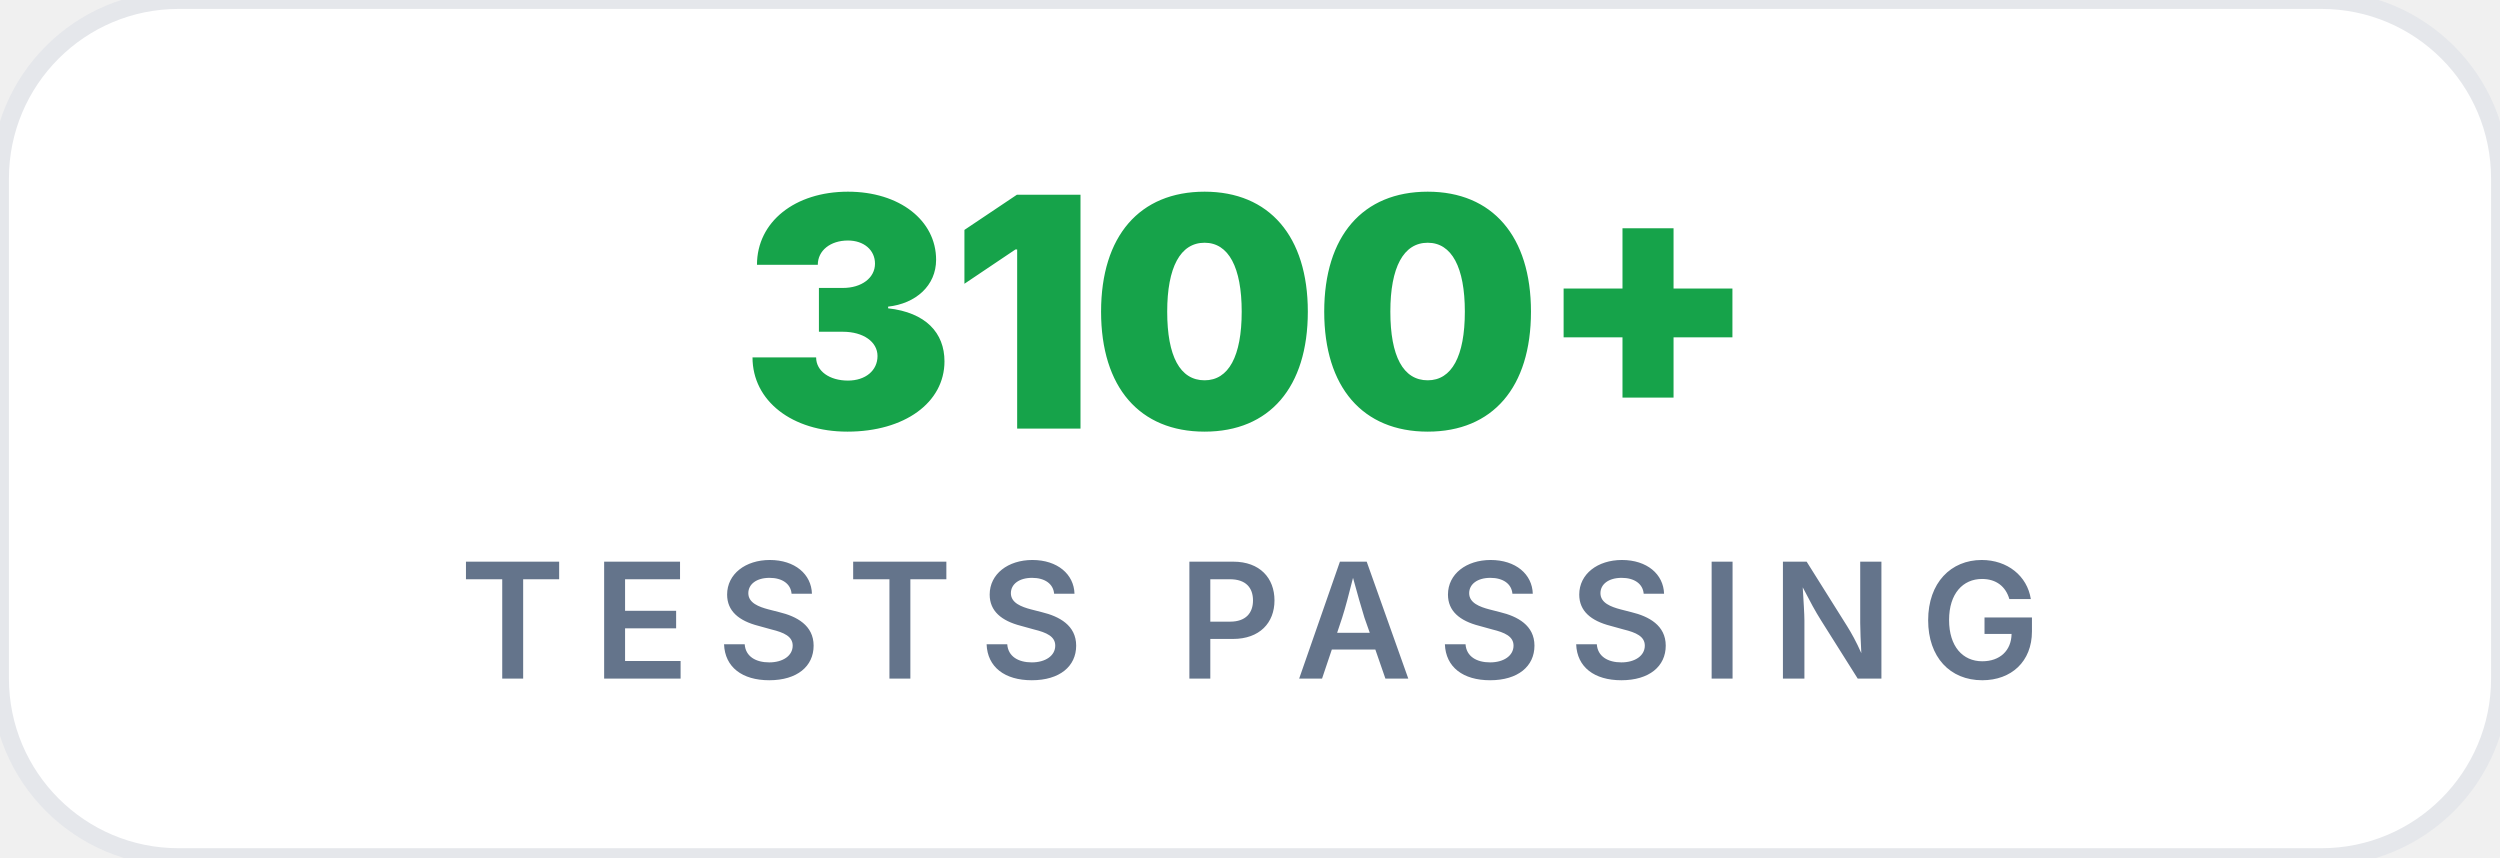
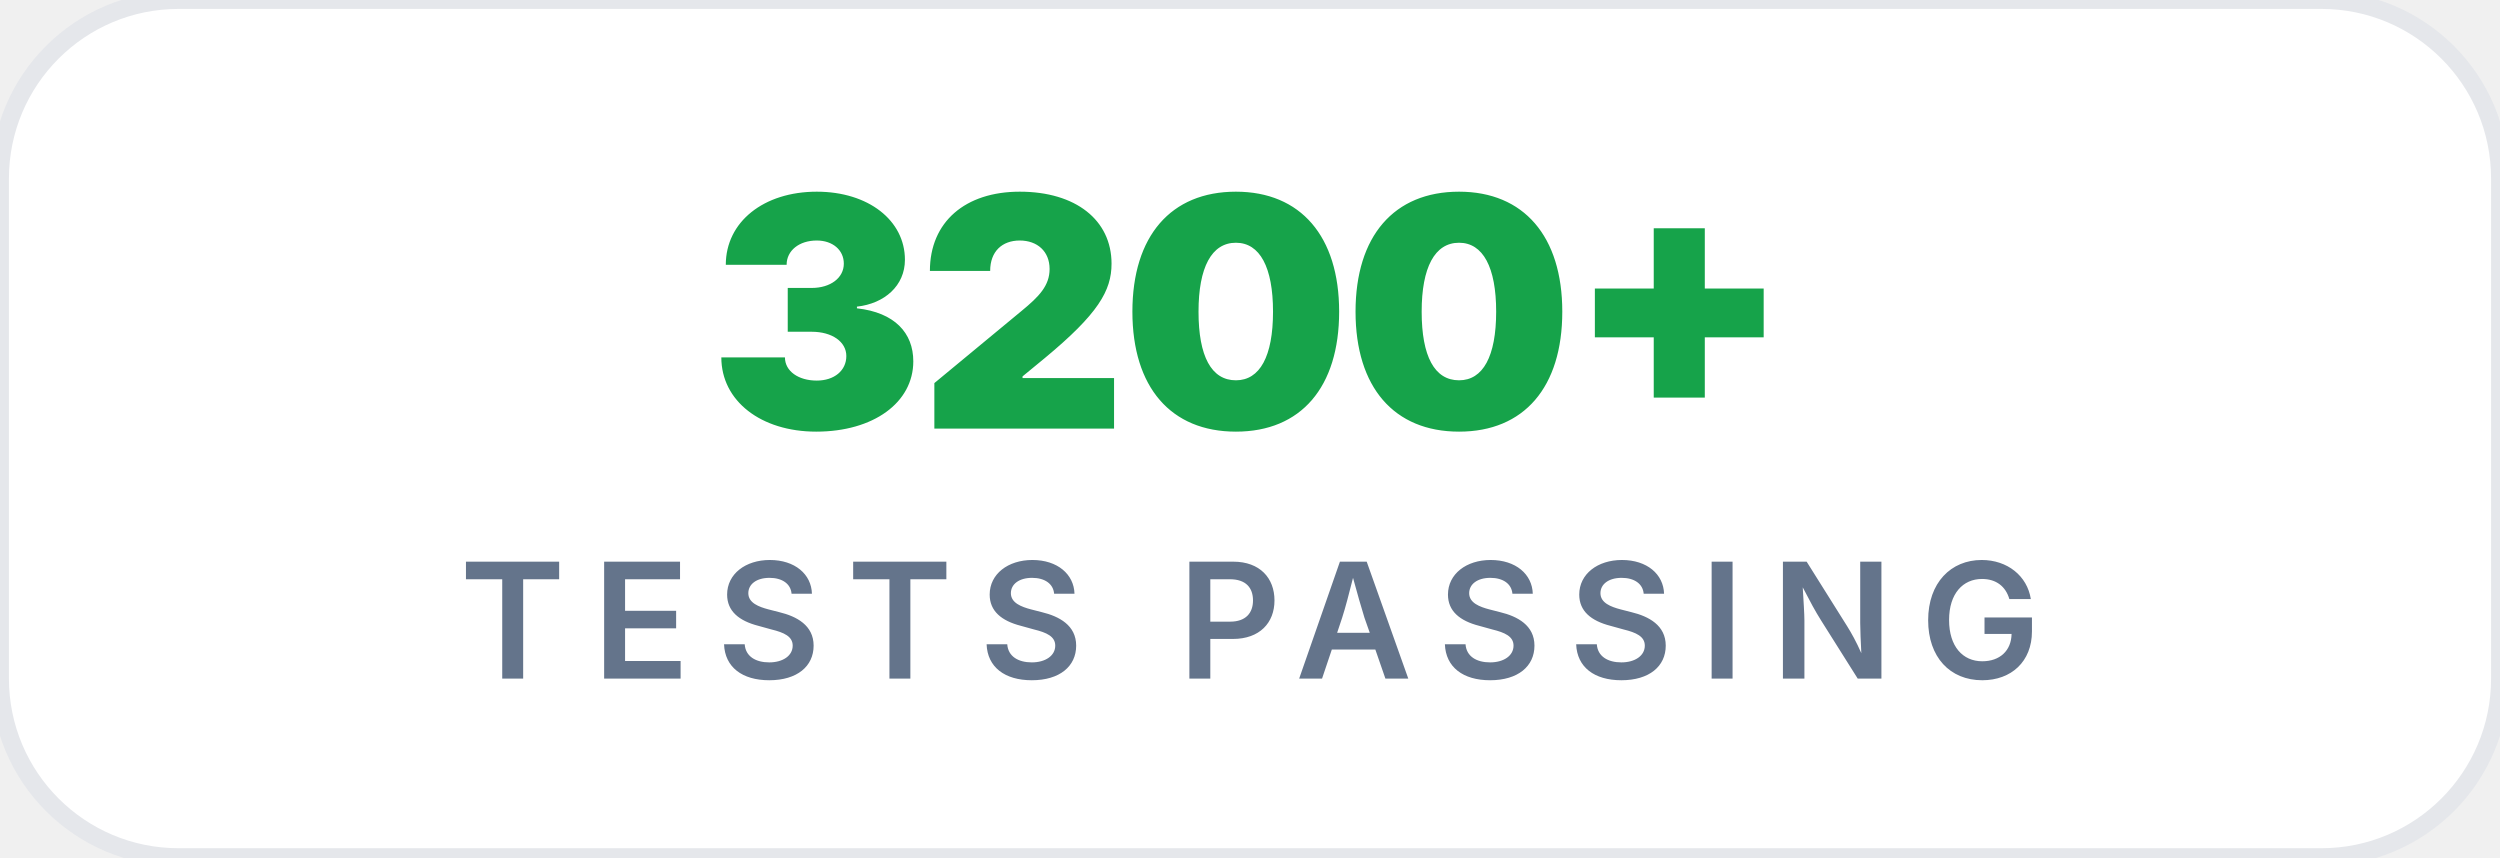
- <svg xmlns="http://www.w3.org/2000/svg" viewBox="0 0 140 48" fill="none" role="img" aria-label="TESTS PASSING: 3100+">
+ <svg xmlns="http://www.w3.org/2000/svg" viewBox="0 0 140 48" fill="none" role="img" aria-label="TESTS PASSING: 3200+">
  <rect x="0" y="0" width="140" height="48" rx="10" fill="#FFFFFF" stroke="#E5E7EB" stroke-width="1" />
-   <text x="70" y="24" fill="#16A34A" font-family="ui-sans-serif, -apple-system, &quot;Segoe UI&quot;, Inter, system-ui, sans-serif" font-size="18" font-weight="900" text-anchor="middle" letter-spacing="-0.3">3100+</text>
+   <text x="70" y="24" fill="#16A34A" font-family="ui-sans-serif, -apple-system, &quot;Segoe UI&quot;, Inter, system-ui, sans-serif" font-size="18" font-weight="900" text-anchor="middle" letter-spacing="-0.3">3200+</text>
  <text x="70" y="38" fill="#64748B" font-family="ui-sans-serif, -apple-system, &quot;Segoe UI&quot;, Inter, system-ui, sans-serif" font-size="9" font-weight="600" text-anchor="middle" letter-spacing="1.5">TESTS PASSING</text>
</svg>
